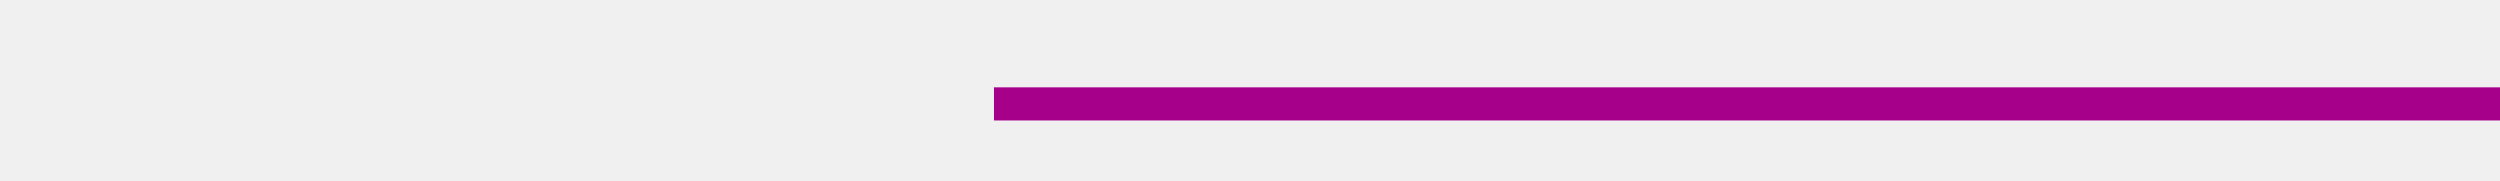
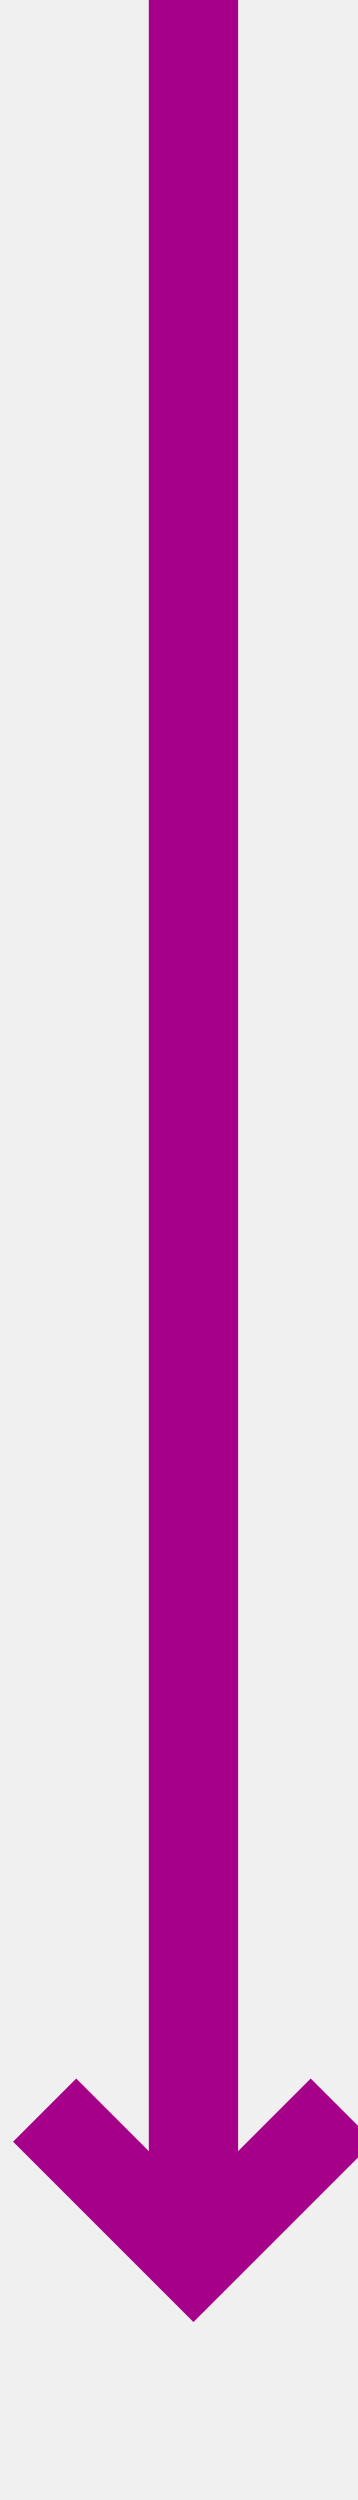
- <svg xmlns="http://www.w3.org/2000/svg" version="1.1" width="166px" height="12px" preserveAspectRatio="xMinYMid meet" viewBox="3217 2245  166 10">
-   <defs>
-     <mask fill="white" id="clip217">
-       <path d="M 3163 2226  L 3283 2226  L 3283 2284  L 3163 2284  Z M 3049 2226  L 3383 2226  L 3383 2284  L 3049 2284  Z " fill-rule="evenodd" />
-     </mask>
-   </defs>
-   <path d="M 3383 2250.5  L 3226.5 2250.5  A 3.5 3.5 0 0 0 3223.5 2254 A 3.5 3.5 0 0 1 3220 2257.5 L 3063 2257.5  " stroke-width="3" stroke="#a6008b" fill="none" mask="url(#clip217)" />
-   <path d="M 3068.161 2261.439  L 3064.221 2257.5  L 3068.161 2253.561  L 3066.039 2251.439  L 3061.039 2256.439  L 3059.979 2257.5  L 3061.039 2258.561  L 3066.039 2263.561  L 3068.161 2261.439  Z " fill-rule="nonzero" fill="#a6008b" stroke="none" mask="url(#clip217)" />
+ <svg xmlns="http://www.w3.org/2000/svg" version="1.1" width="12px" height="84px" preserveAspectRatio="xMidYMin meet" viewBox="3655 2917  10 84">
+   <path d="M 3660.5 2917  L 3660.5 2992  " stroke-width="3" stroke="#a6008b" fill="none" />
+   <path d="M 3664.439 2986.839  L 3660.5 2990.779  L 3656.561 2986.839  L 3654.439 2988.961  L 3659.439 2993.961  L 3660.5 2995.021  L 3661.561 2993.961  L 3666.561 2988.961  L 3664.439 2986.839  Z " fill-rule="nonzero" fill="#a6008b" stroke="none" />
</svg>
